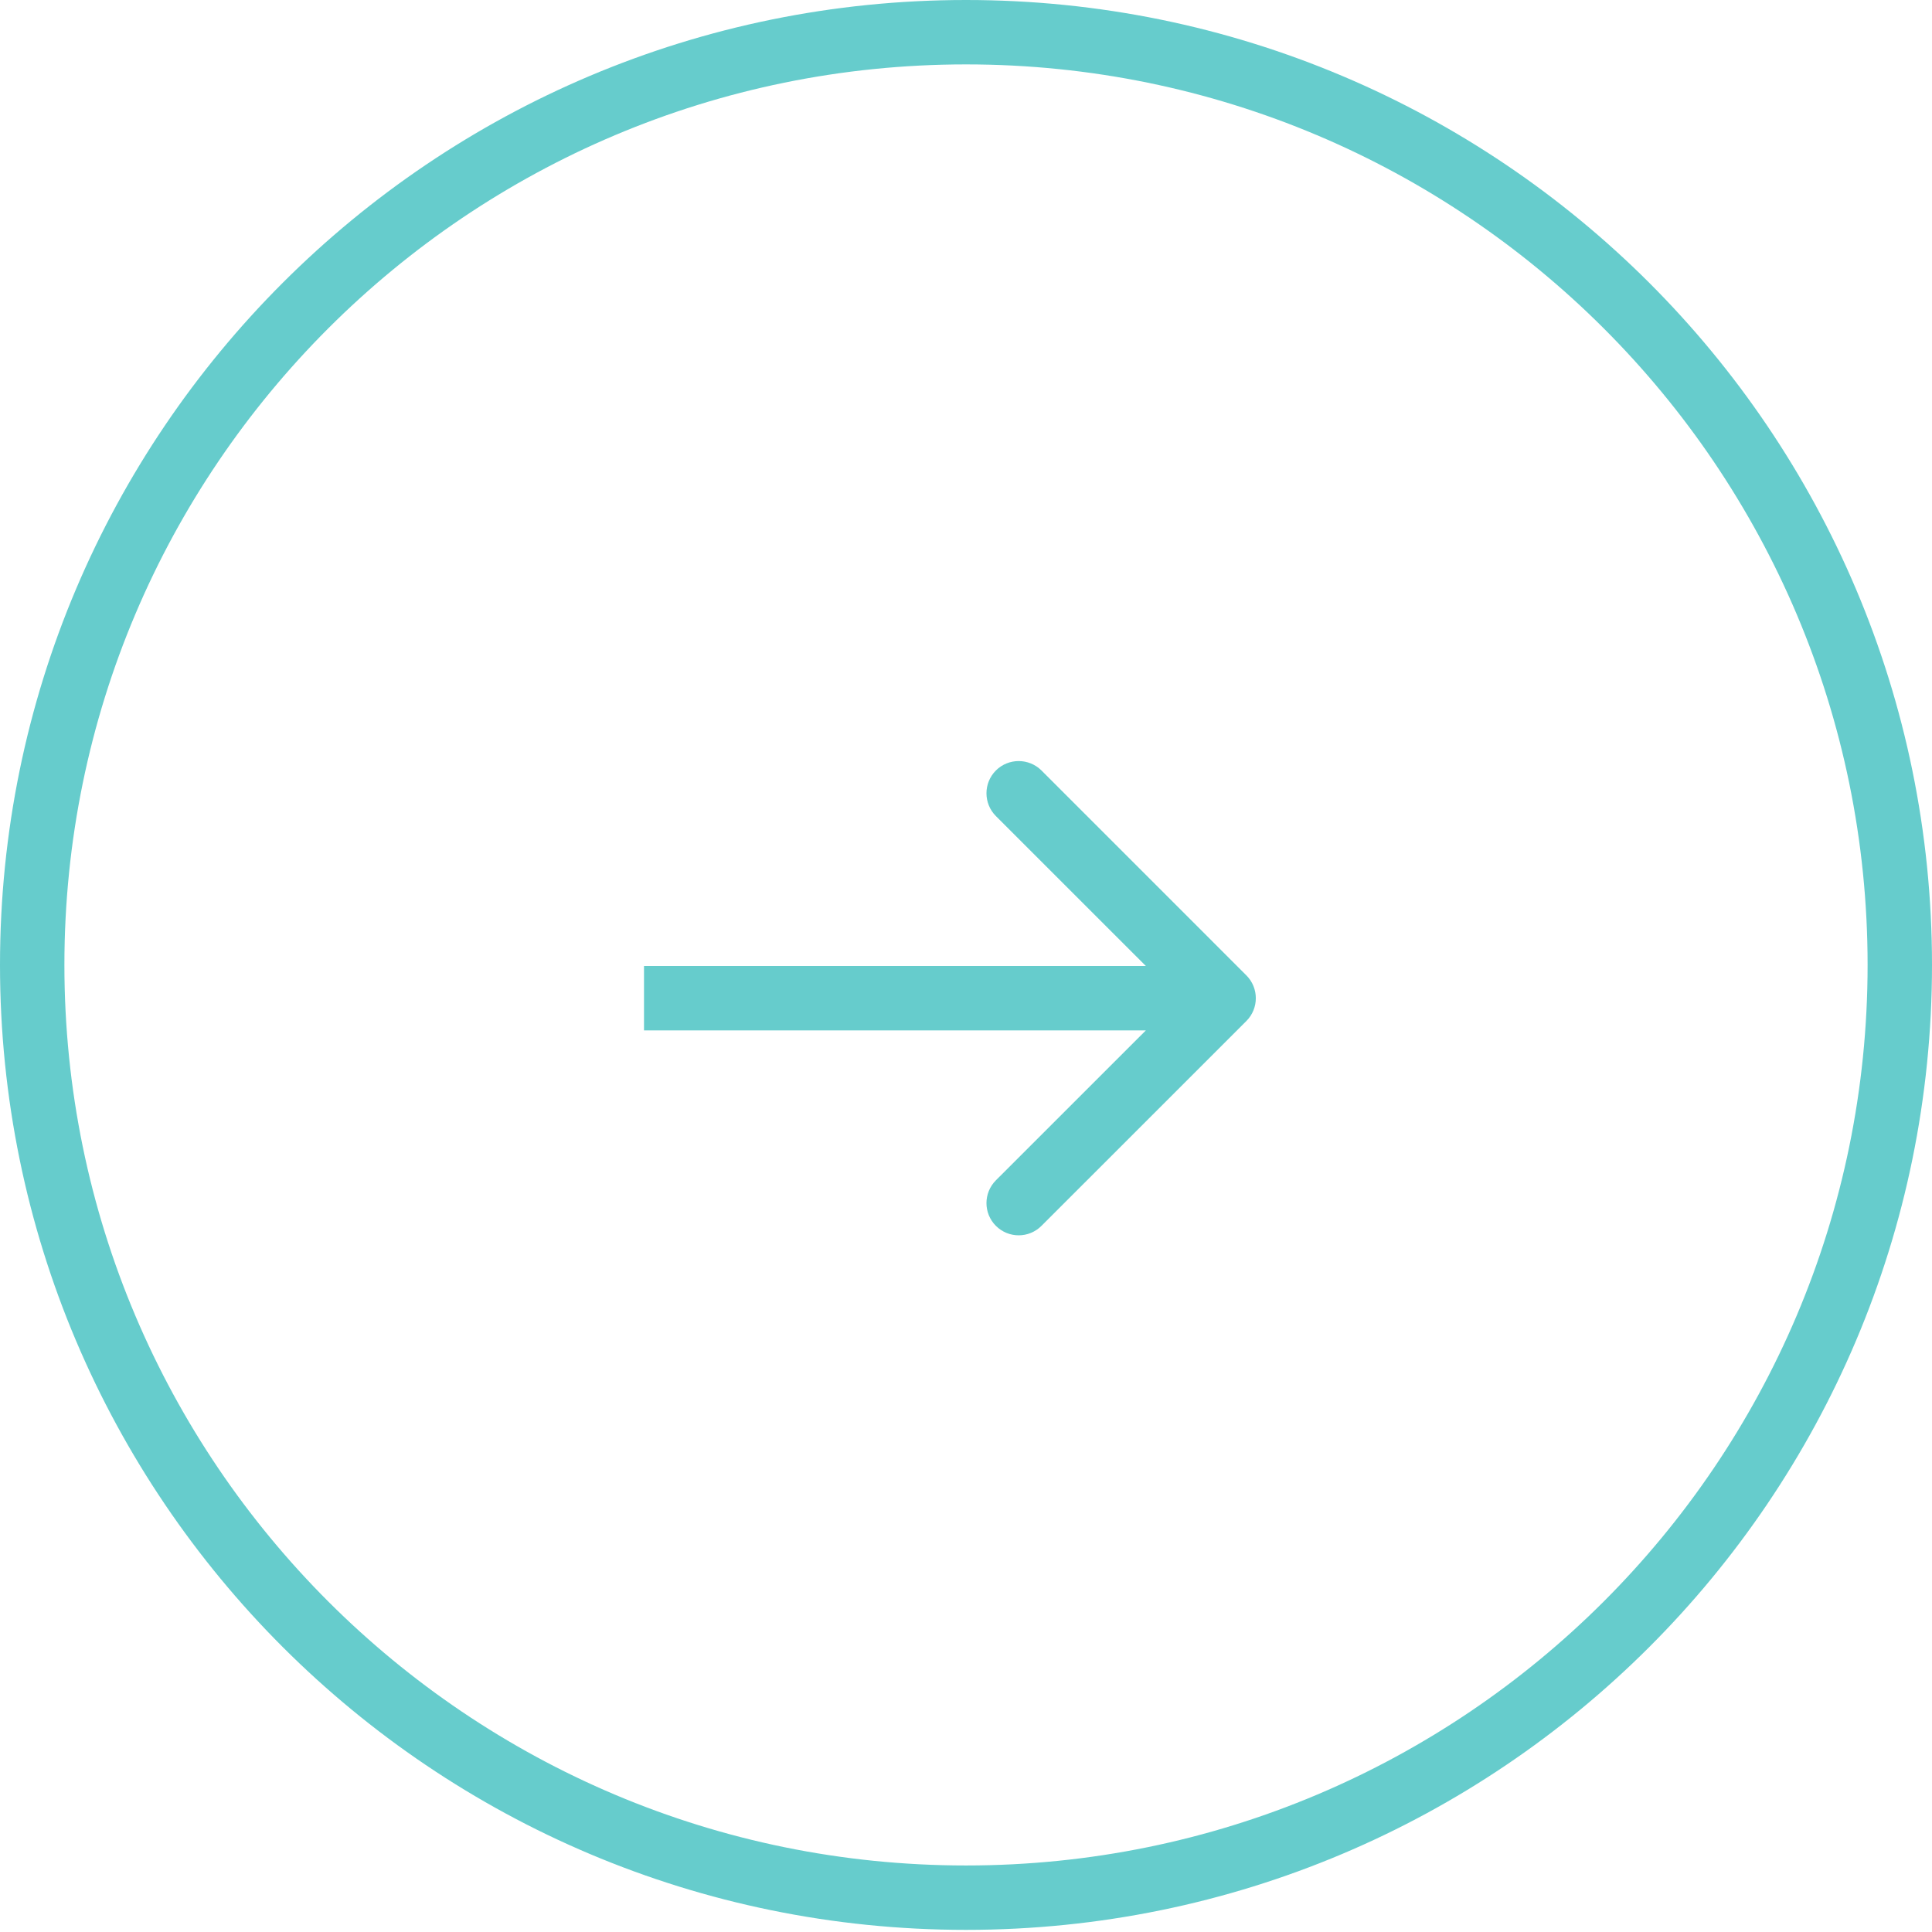
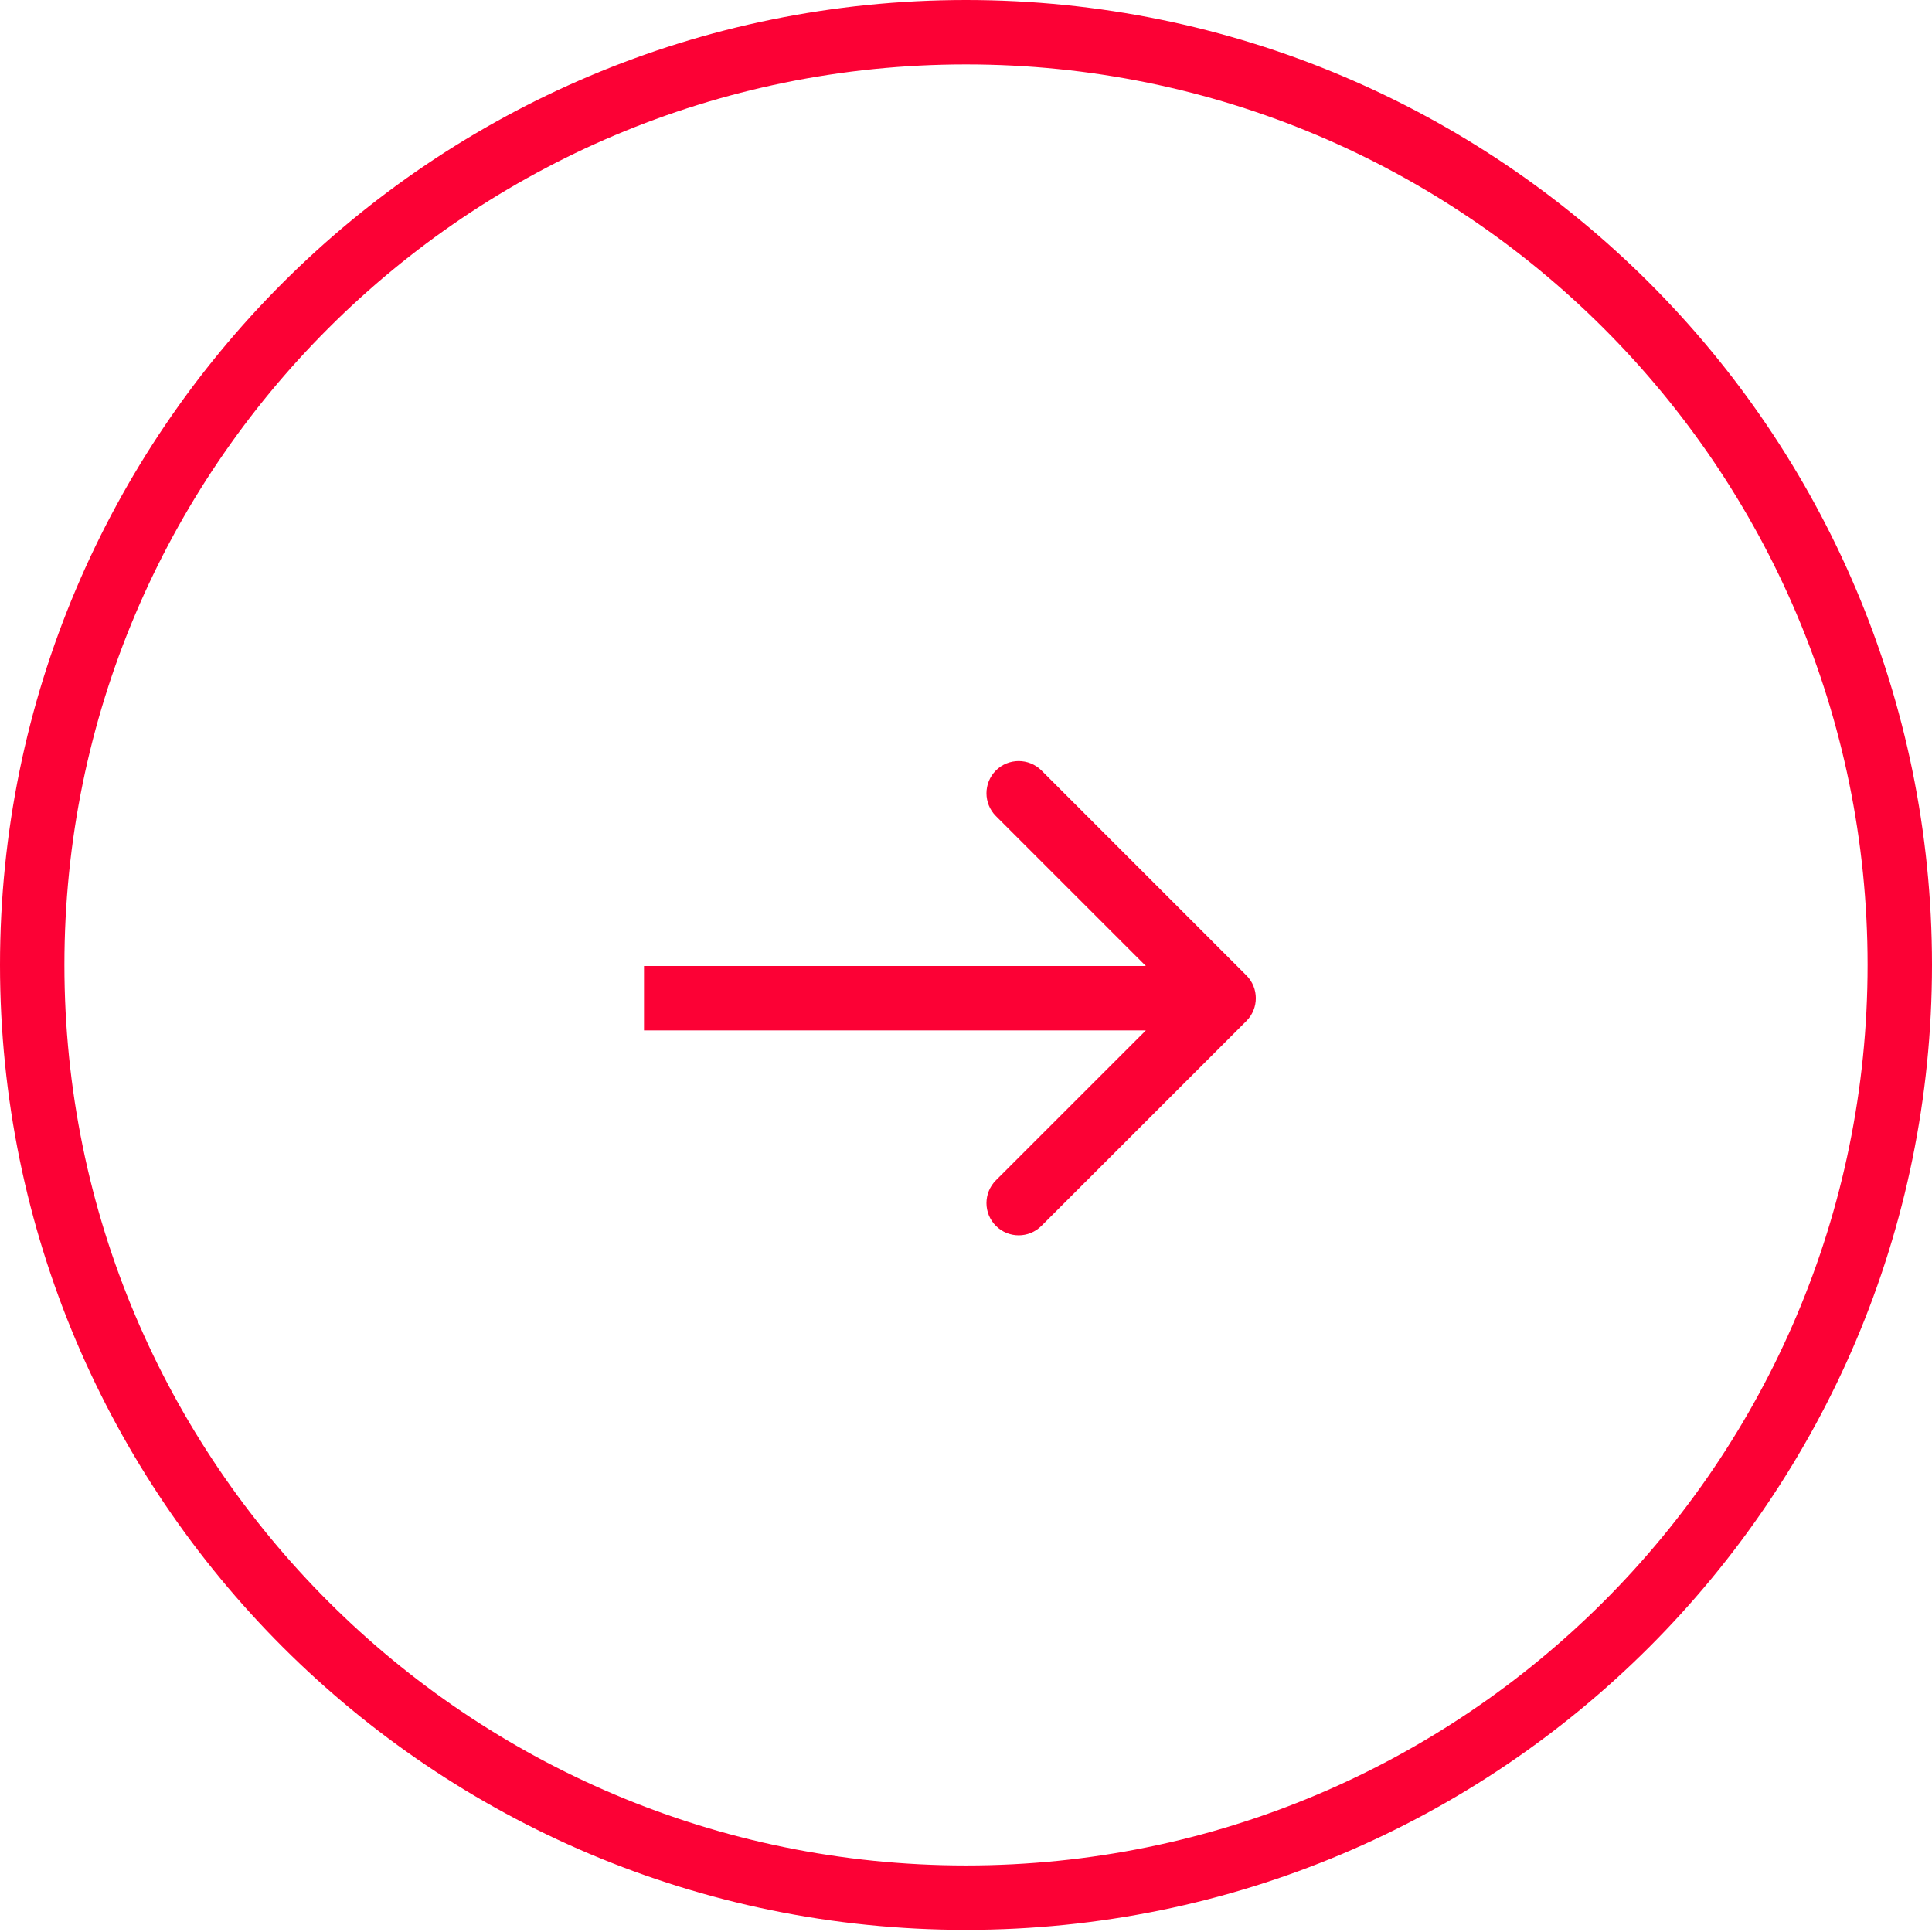
<svg xmlns="http://www.w3.org/2000/svg" width="30" height="30" viewBox="0 0 30 30" fill="none">
-   <path d="M29.5 14.983C29.5 22.982 23.009 29.467 15 29.467C6.991 29.467 0.5 22.982 0.5 14.983C0.5 6.985 6.991 0.5 15 0.5C23.009 0.5 29.5 6.985 29.5 14.983Z" stroke="#66CCCC" />
-   <path d="M19.354 15.854C19.549 15.658 19.549 15.342 19.354 15.146L16.172 11.964C15.976 11.769 15.66 11.769 15.464 11.964C15.269 12.16 15.269 12.476 15.464 12.672L18.293 15.5L15.464 18.328C15.269 18.524 15.269 18.84 15.464 19.035C15.66 19.231 15.976 19.231 16.172 19.035L19.354 15.854ZM10 16H19V15H10V16Z" fill="#66CCCC" />
+   <path d="M29.5 14.983C29.5 22.982 23.009 29.467 15 29.467C6.991 29.467 0.5 22.982 0.5 14.983C0.5 6.985 6.991 0.5 15 0.5C23.009 0.5 29.5 6.985 29.5 14.983Z" stroke="#FC0135" />
+   <path d="M19.354 15.854C19.549 15.658 19.549 15.342 19.354 15.146L16.172 11.964C15.976 11.769 15.66 11.769 15.464 11.964C15.269 12.16 15.269 12.476 15.464 12.672L18.293 15.5L15.464 18.328C15.269 18.524 15.269 18.84 15.464 19.035C15.66 19.231 15.976 19.231 16.172 19.035L19.354 15.854ZM10 16H19V15H10V16Z" fill="#FC0135" />
</svg>
